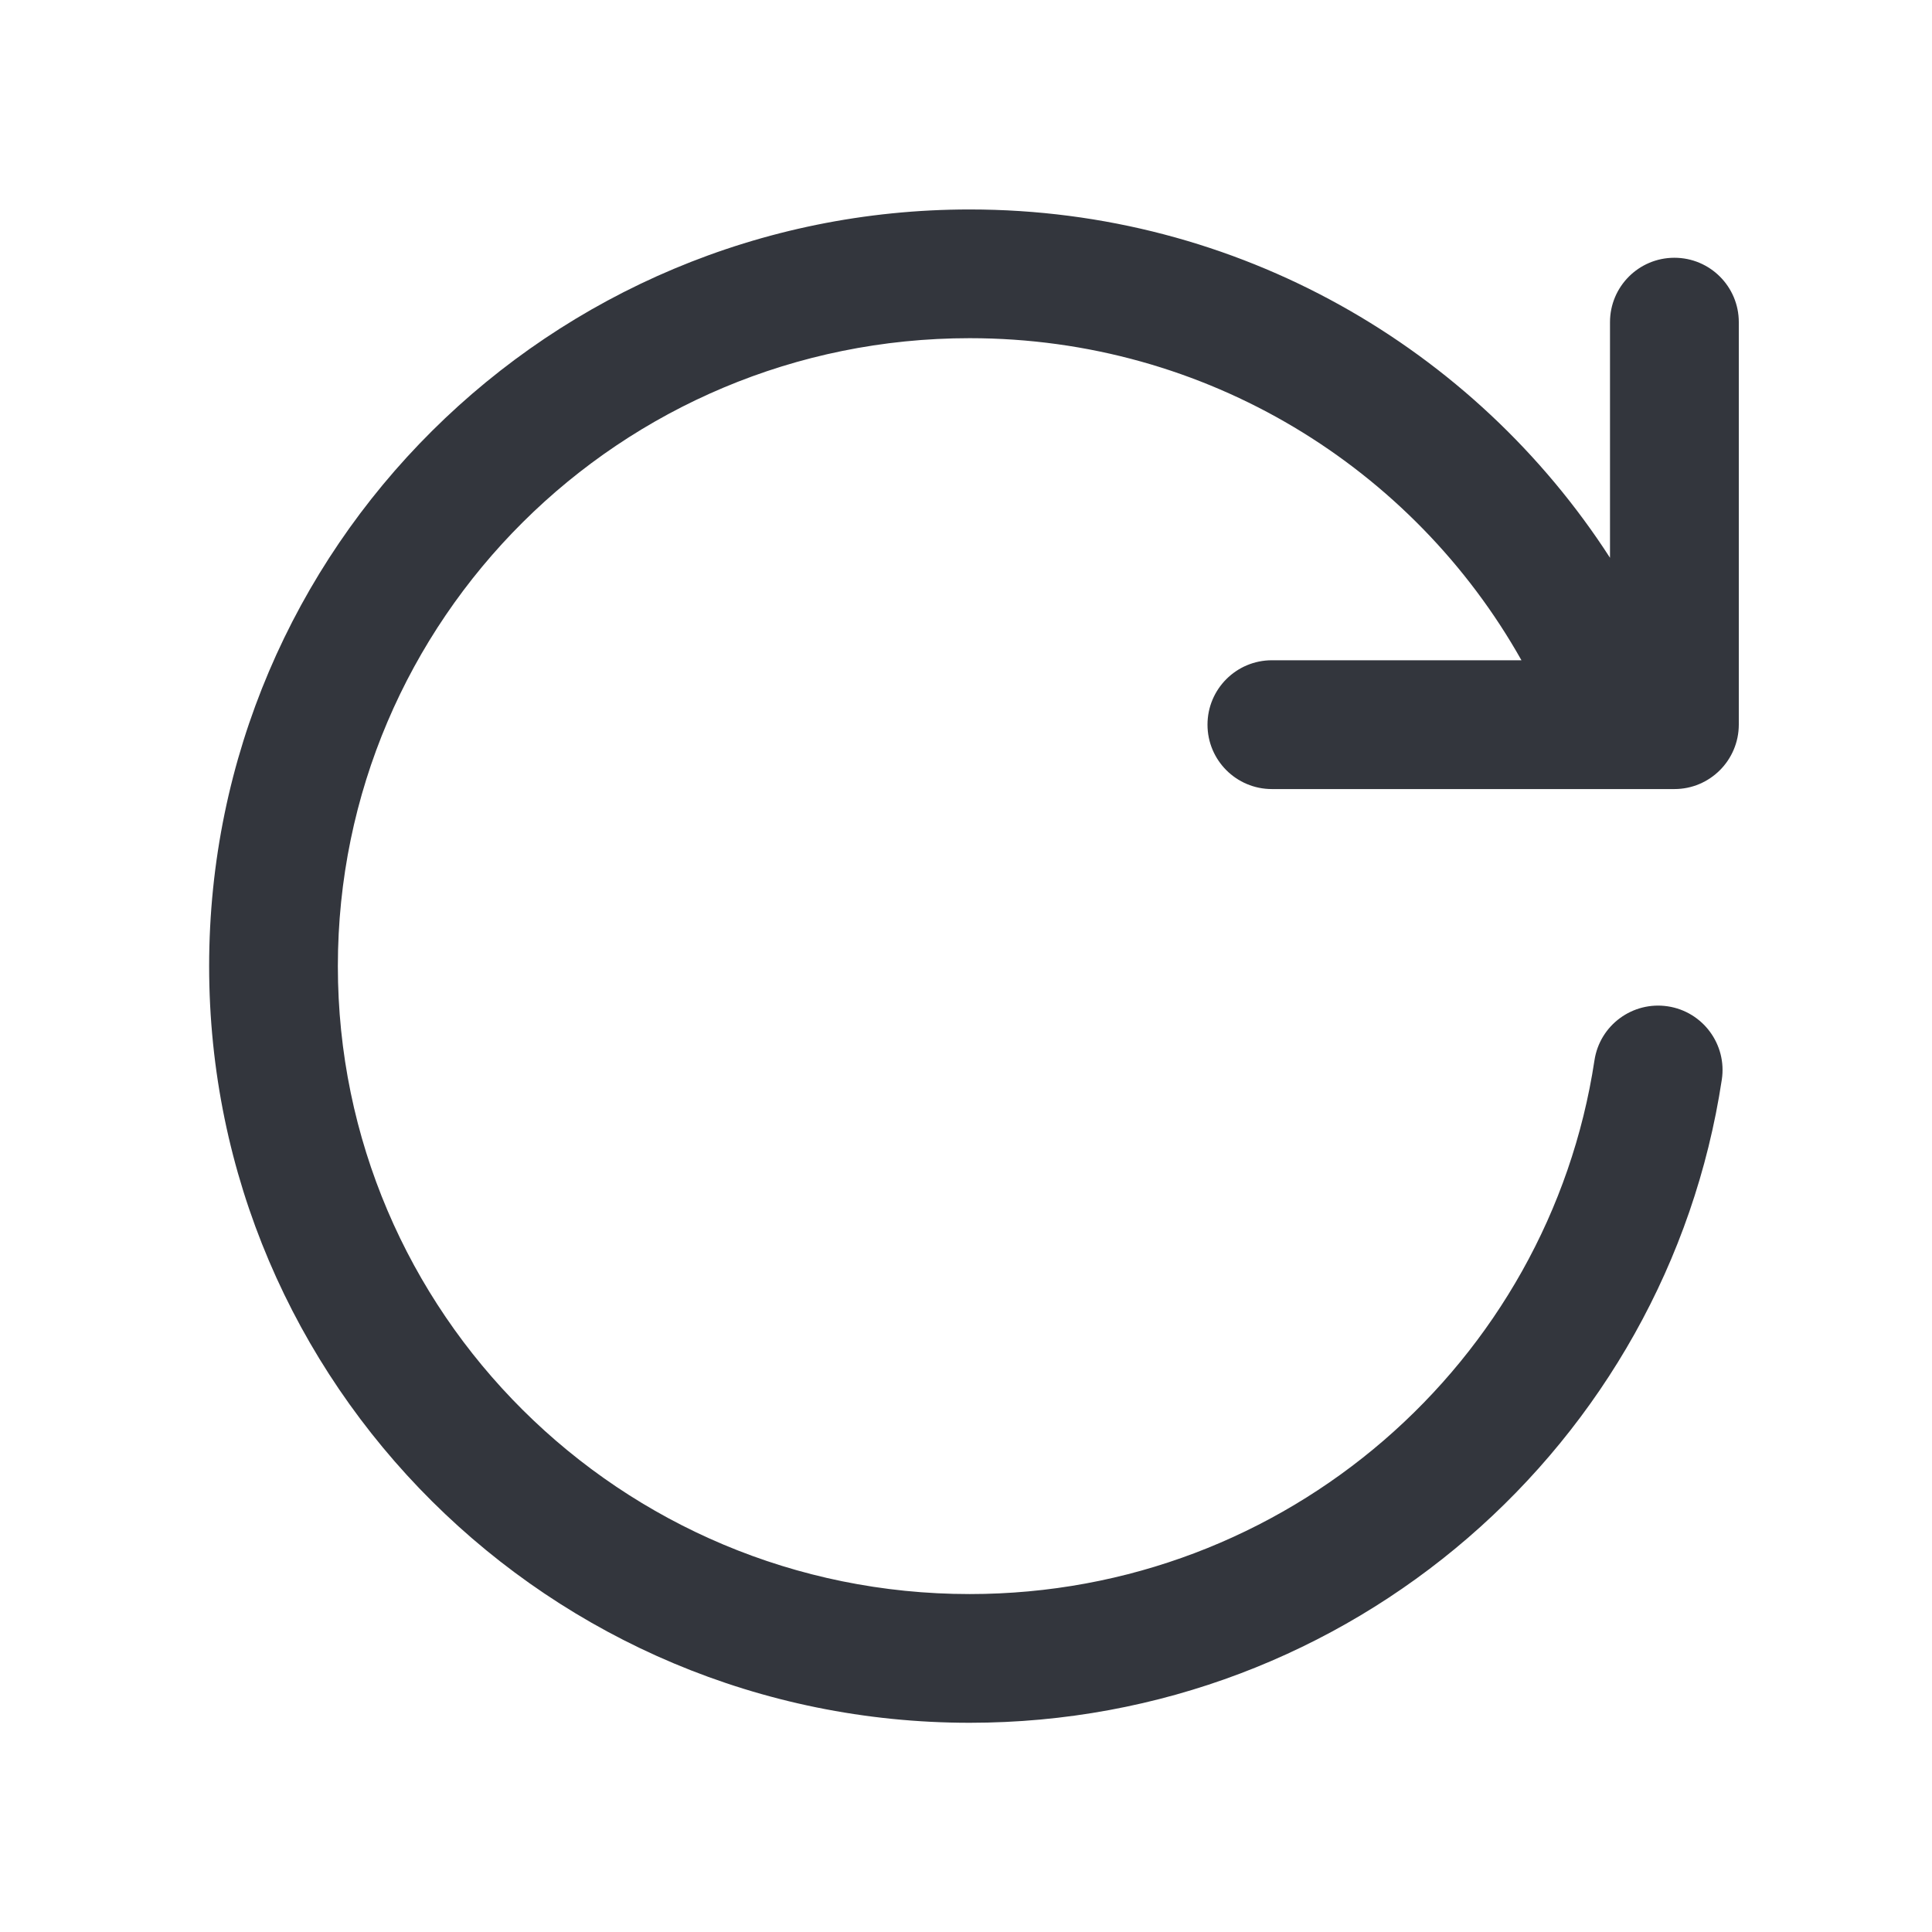
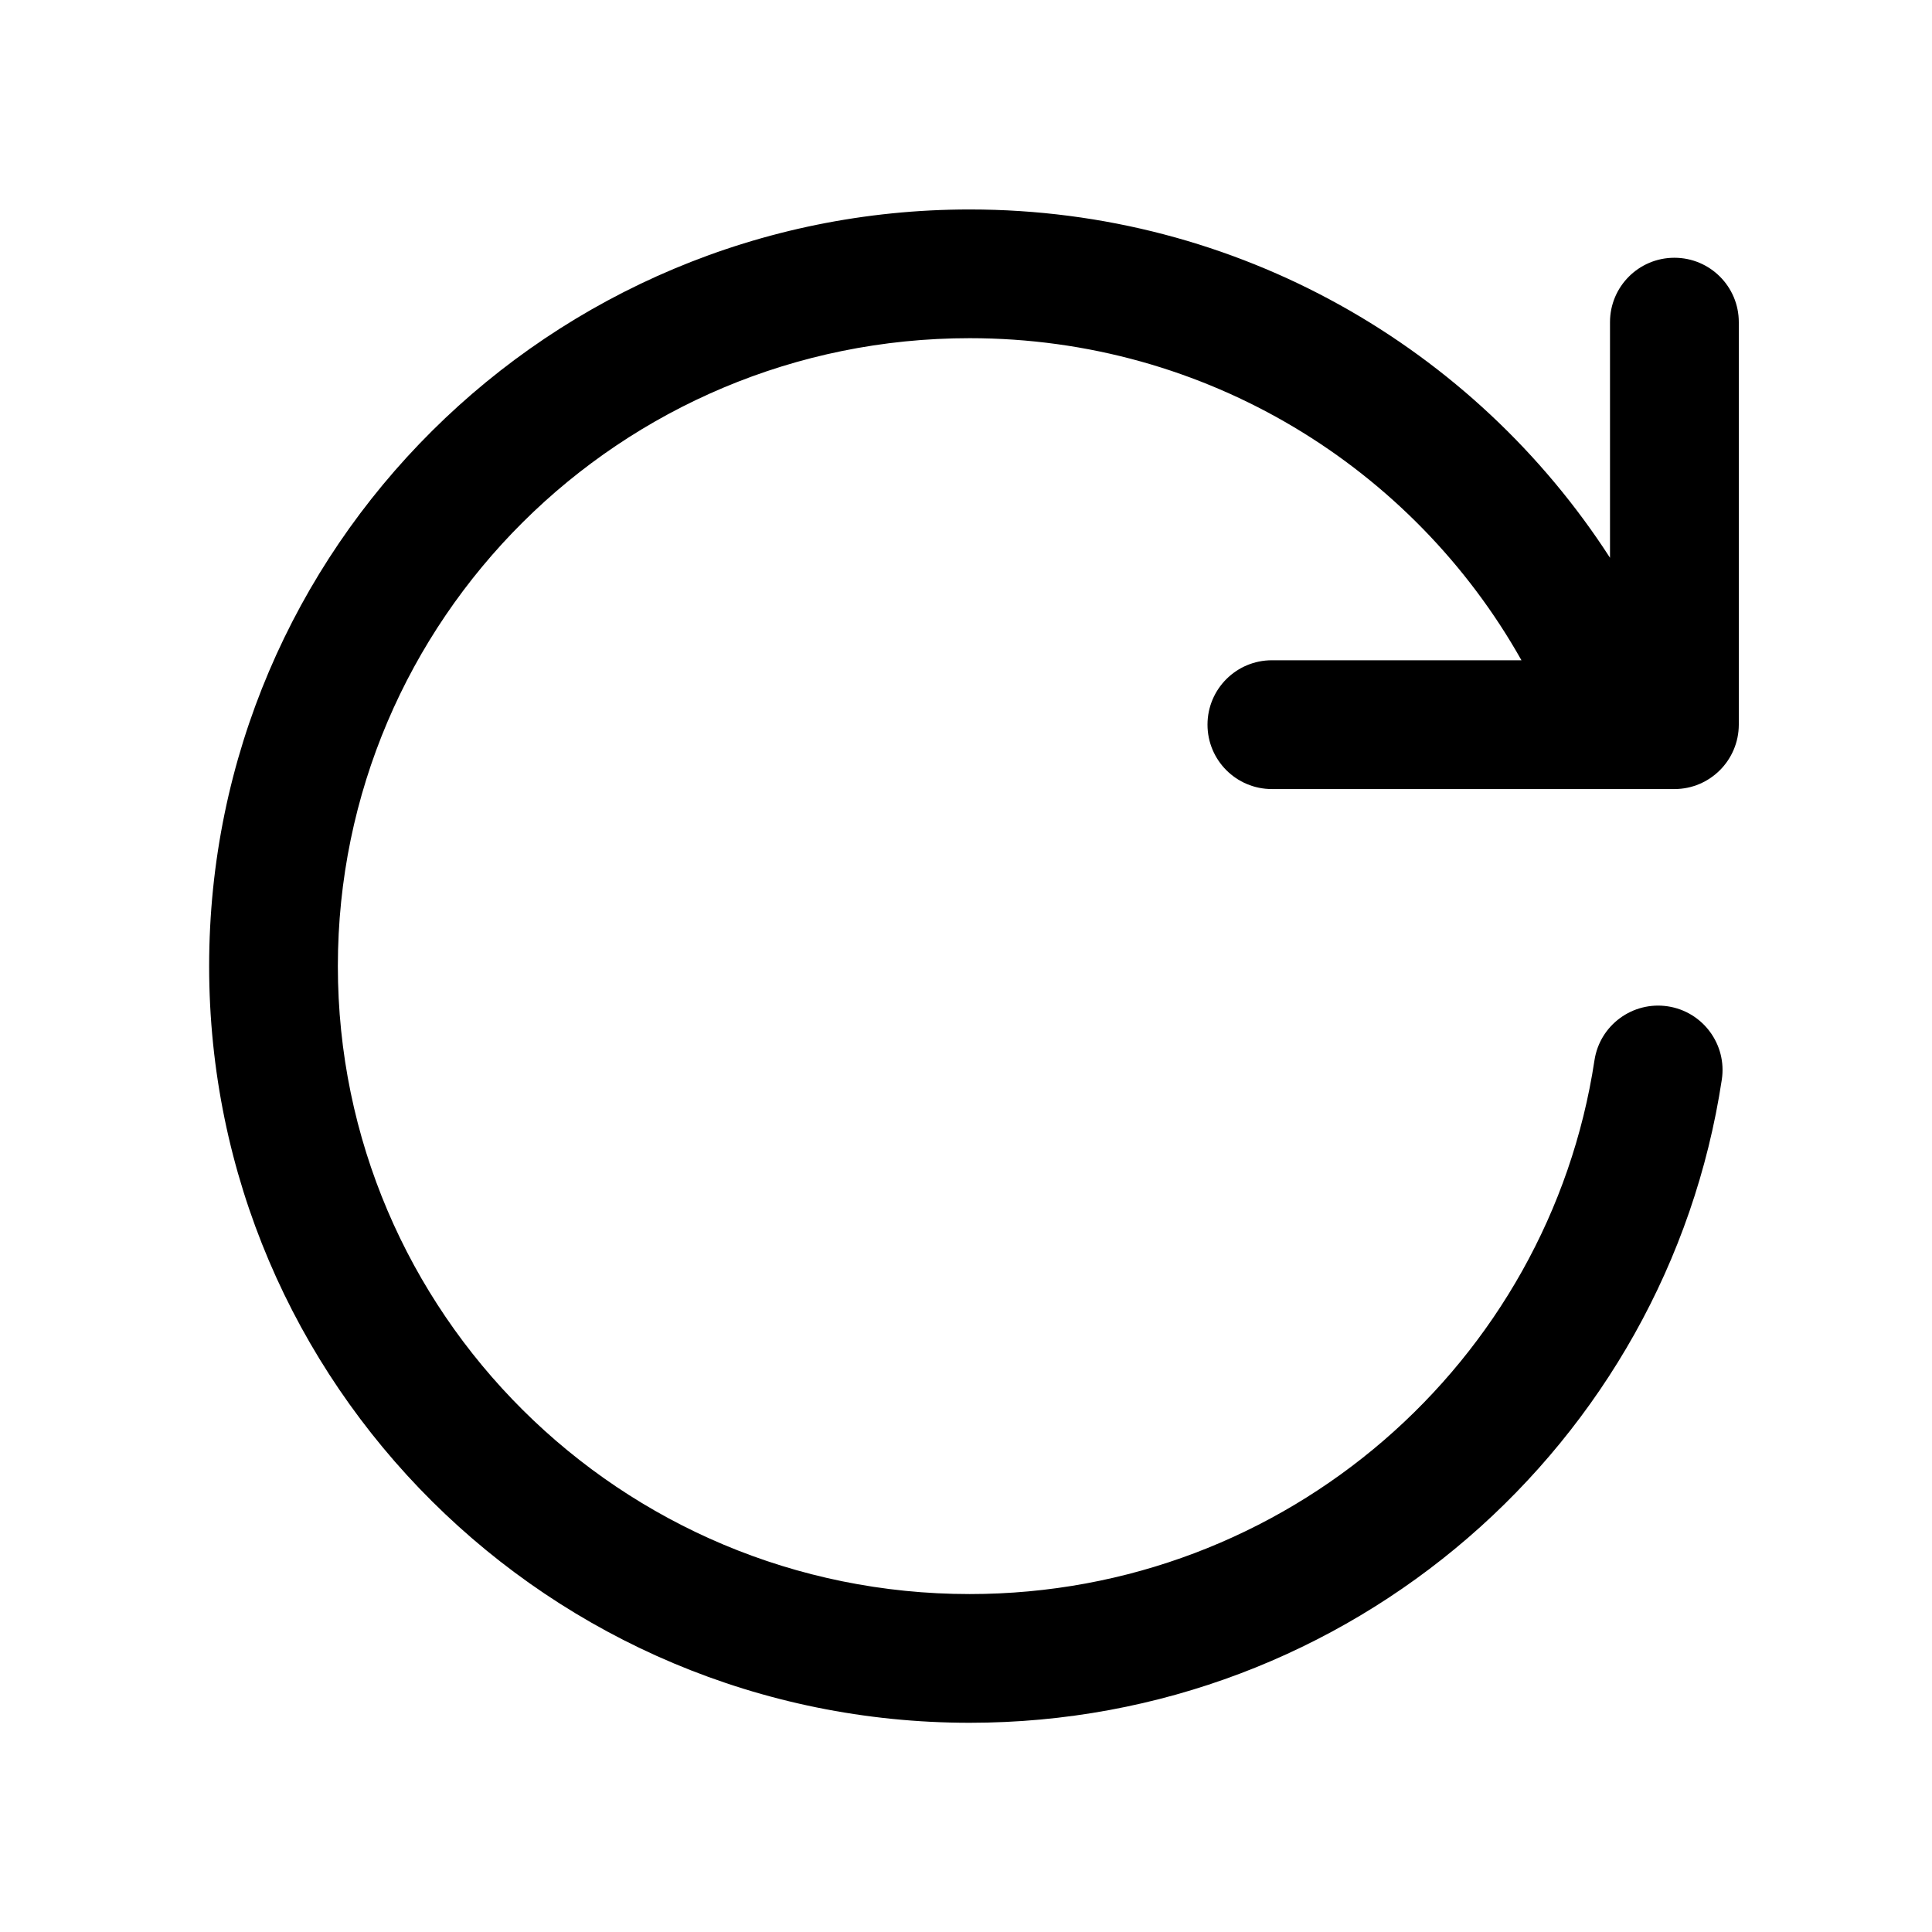
<svg xmlns="http://www.w3.org/2000/svg" width="24" height="24" viewBox="0 0 24 24" fill="none">
-   <path d="M12.046 2.602C15.385 2.602 18.32 4.326 20 6.929V4.002C20 3.56 20.358 3.202 20.8 3.202C21.242 3.202 21.6 3.56 21.6 4.002V9.002C21.599 9.444 21.241 9.802 20.8 9.802H15.8C15.358 9.802 15 9.444 15 9.002C15 8.56 15.358 8.202 15.8 8.202H18.9C17.558 5.816 14.993 4.201 12.046 4.201C7.707 4.201 4.197 7.698 4.197 12.002C4.197 16.305 7.707 19.802 12.046 19.802C15.983 19.802 19.239 16.921 19.807 13.172C19.873 12.735 20.281 12.435 20.718 12.501C21.154 12.567 21.455 12.975 21.389 13.411C20.704 17.938 16.779 21.401 12.046 21.401C6.832 21.401 2.598 17.197 2.598 12.002C2.598 6.806 6.832 2.602 12.046 2.602Z" fill="#33363D" />
+   <path d="M12.046 2.602C15.385 2.602 18.32 4.326 20 6.929V4.002C20 3.56 20.358 3.202 20.8 3.202C21.242 3.202 21.6 3.56 21.6 4.002V9.002C21.599 9.444 21.241 9.802 20.8 9.802H15.8C15.358 9.802 15 9.444 15 9.002C15 8.56 15.358 8.202 15.8 8.202H18.9C17.558 5.816 14.993 4.201 12.046 4.201C7.707 4.201 4.197 7.698 4.197 12.002C4.197 16.305 7.707 19.802 12.046 19.802C15.983 19.802 19.239 16.921 19.807 13.172C19.873 12.735 20.281 12.435 20.718 12.501C21.154 12.567 21.455 12.975 21.389 13.411C20.704 17.938 16.779 21.401 12.046 21.401C6.832 21.401 2.598 17.197 2.598 12.002C2.598 6.806 6.832 2.602 12.046 2.602Z" fill="currentColor" />
</svg>
